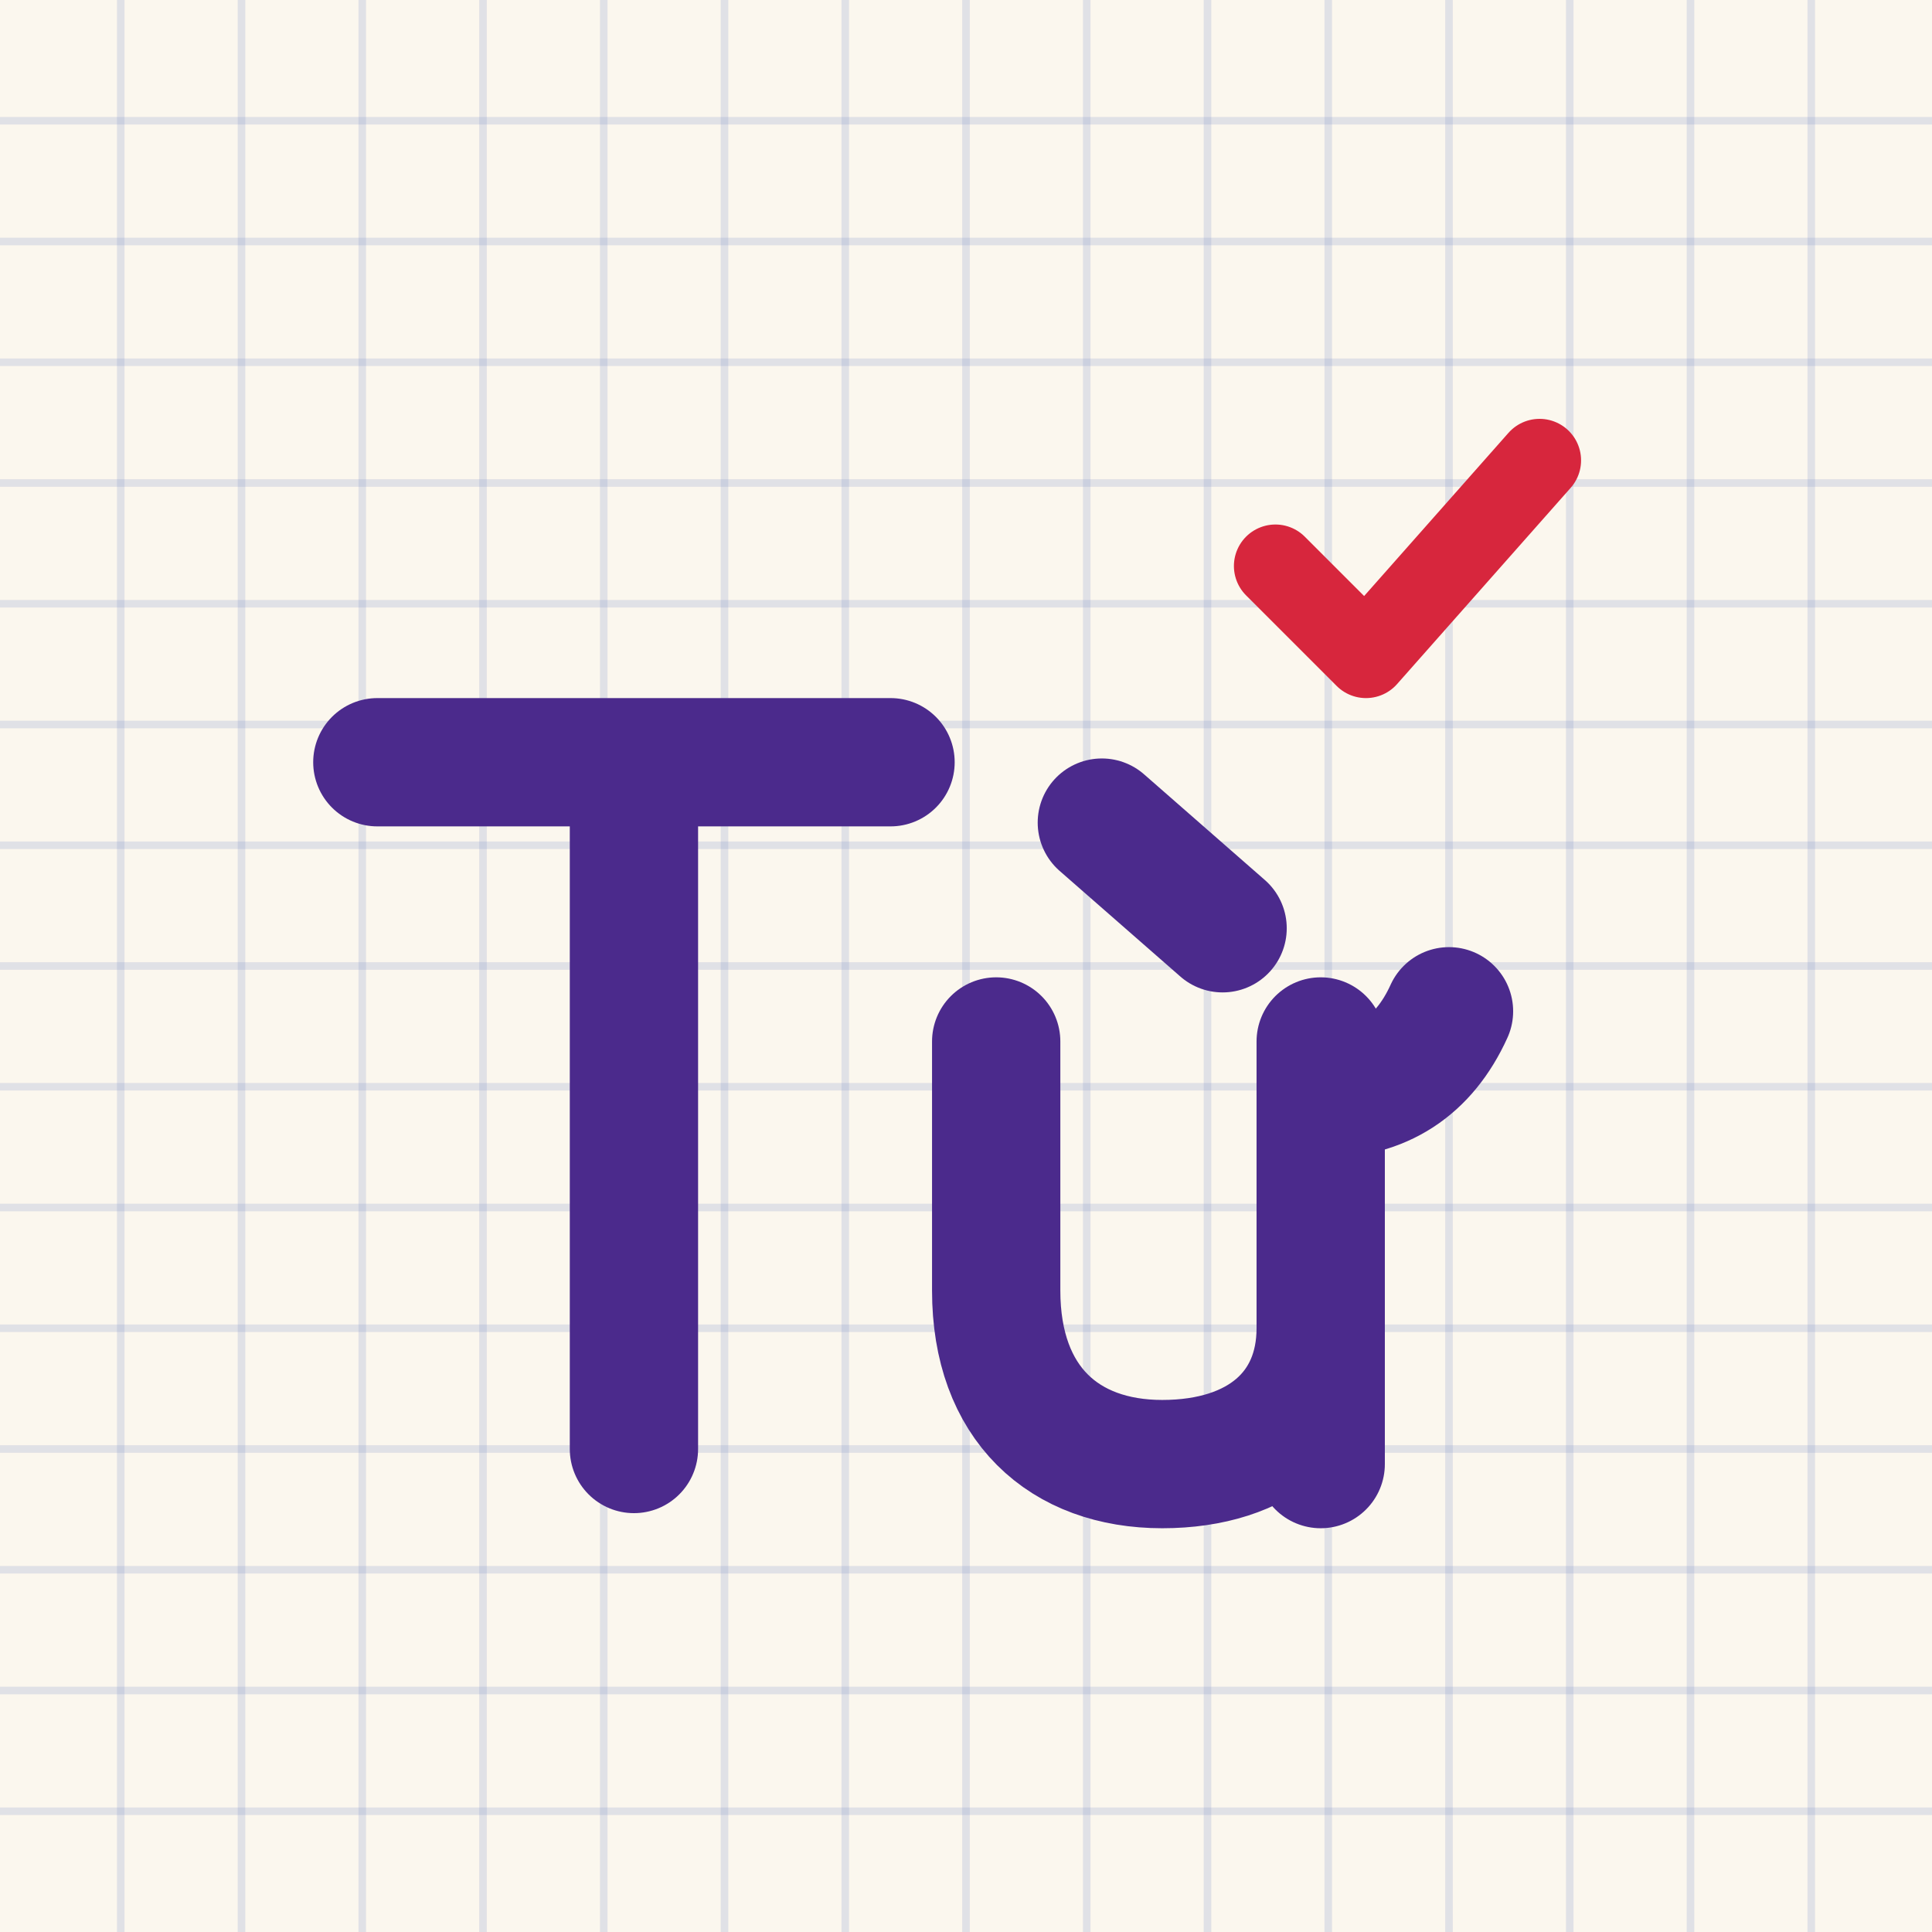
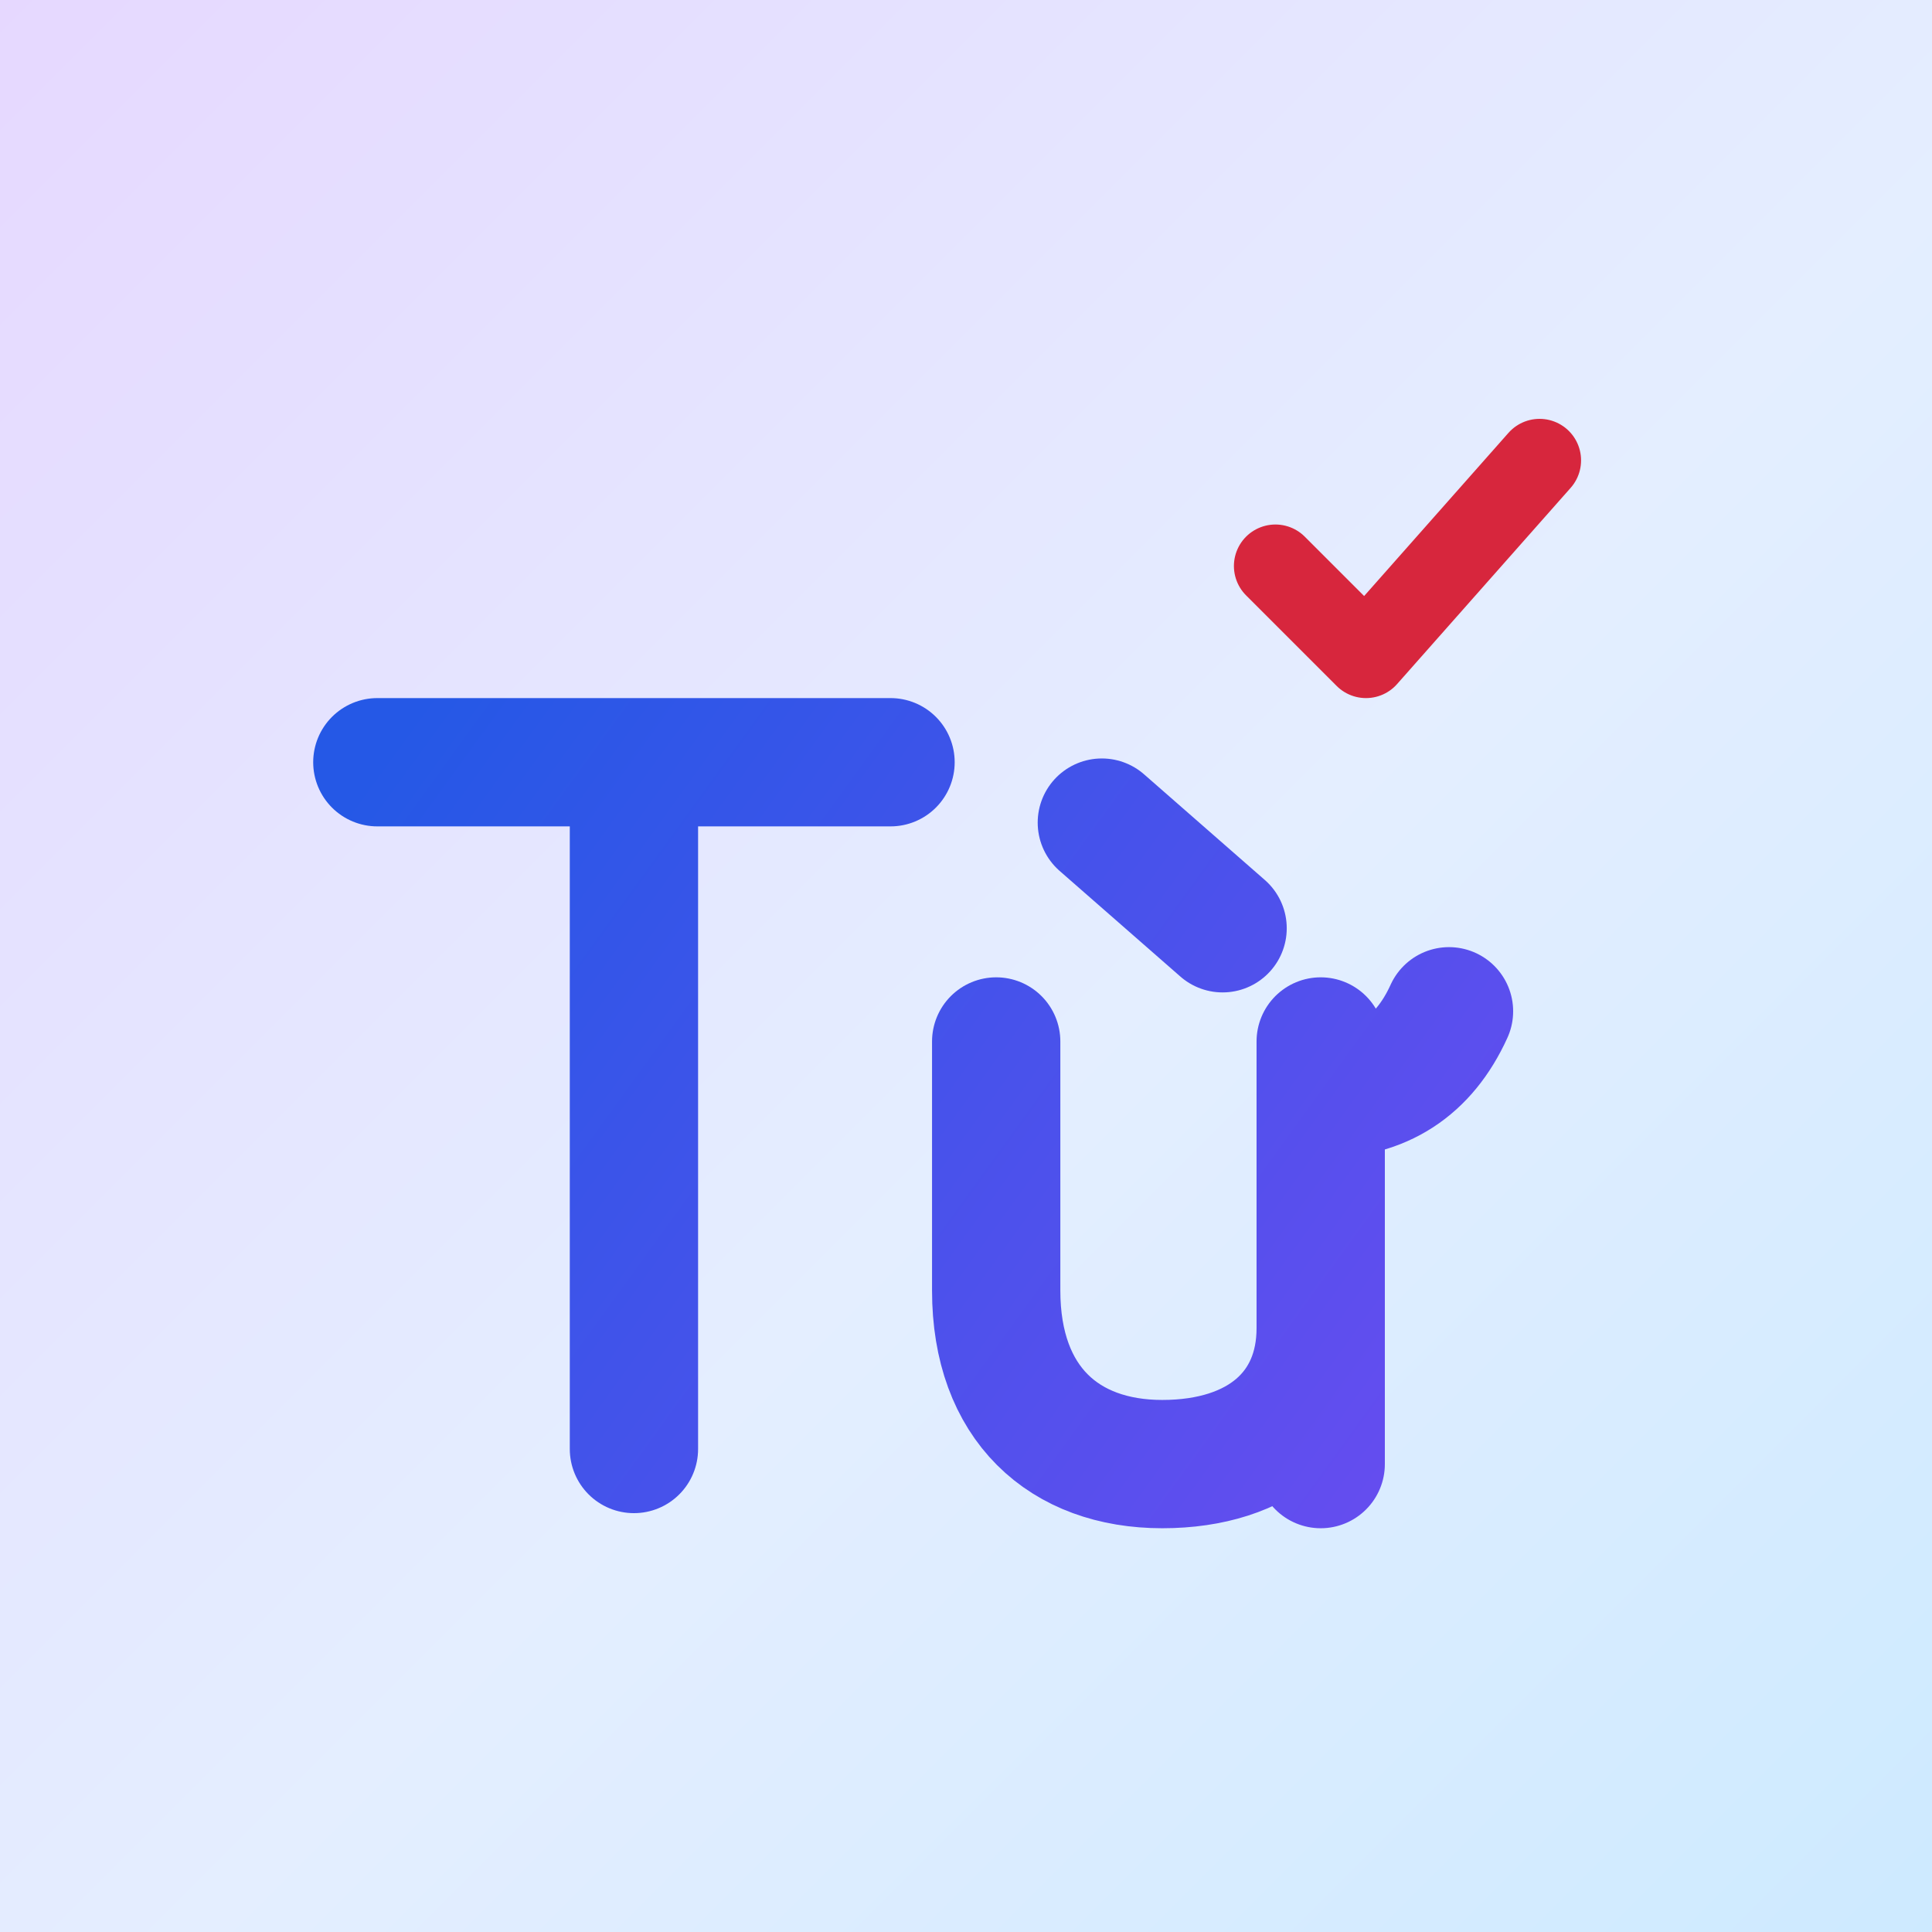
<svg xmlns="http://www.w3.org/2000/svg" viewBox="0 0 512 512" width="512" height="512">
-   <rect width="512" height="512" fill="#FBF7EE" />
-   <g stroke="#7F93C9" stroke-opacity="0.22" stroke-width="2">
-     <path d="M0 32H512M0 64H512M0 96H512M0 128H512M0 160H512M0 192H512M0 224H512M0 256H512M0 288H512M0 320H512M0 352H512M0 384H512M0 416H512M0 448H512M0 480H512" />
-     <path d="M32 0V512M64 0V512M96 0V512M128 0V512M160 0V512M192 0V512M224 0V512M256 0V512M288 0V512M320 0V512M352 0V512M384 0V512M416 0V512M448 0V512M480 0V512" />
-   </g>
+   <defs>
+     <linearGradient id="bg" x1="0" y1="0" x2="1" y2="1">
+       <stop offset="0" stop-color="#e6d8ff" />
+       <stop offset="0.55" stop-color="#e4eeff" />
+       <stop offset="1" stop-color="#cdeaff" />
+     </linearGradient>
+     <linearGradient id="ink" gradientUnits="userSpaceOnUse" x1="100" y1="180" x2="390" y2="390">
+       <stop offset="0" stop-color="#2558e6" />
+       <stop offset="1" stop-color="#6a4cf0" />
+     </linearGradient>
+   </defs>
+   <rect width="512" height="512" fill="url(#bg)" />
  <g transform="translate(0 22)" fill="none" stroke-linecap="round" stroke-linejoin="round">
-     <g stroke="#4B2A8C" stroke-width="34">
+     <g stroke="url(#ink)" stroke-width="34">
      <path d="M100 180H236M168 180V362" />
      <path d="M264 254V320C264 350 282 366 308 366C334 366 350 352 350 330M350 254V366" />
      <path d="M350 268Q374 268 384 246" />
      <path d="M292 196L324 224" />
    </g>
    <path d="M338 128L362 152L408 100" stroke="#D7263D" stroke-width="22" />
  </g>
</svg>
